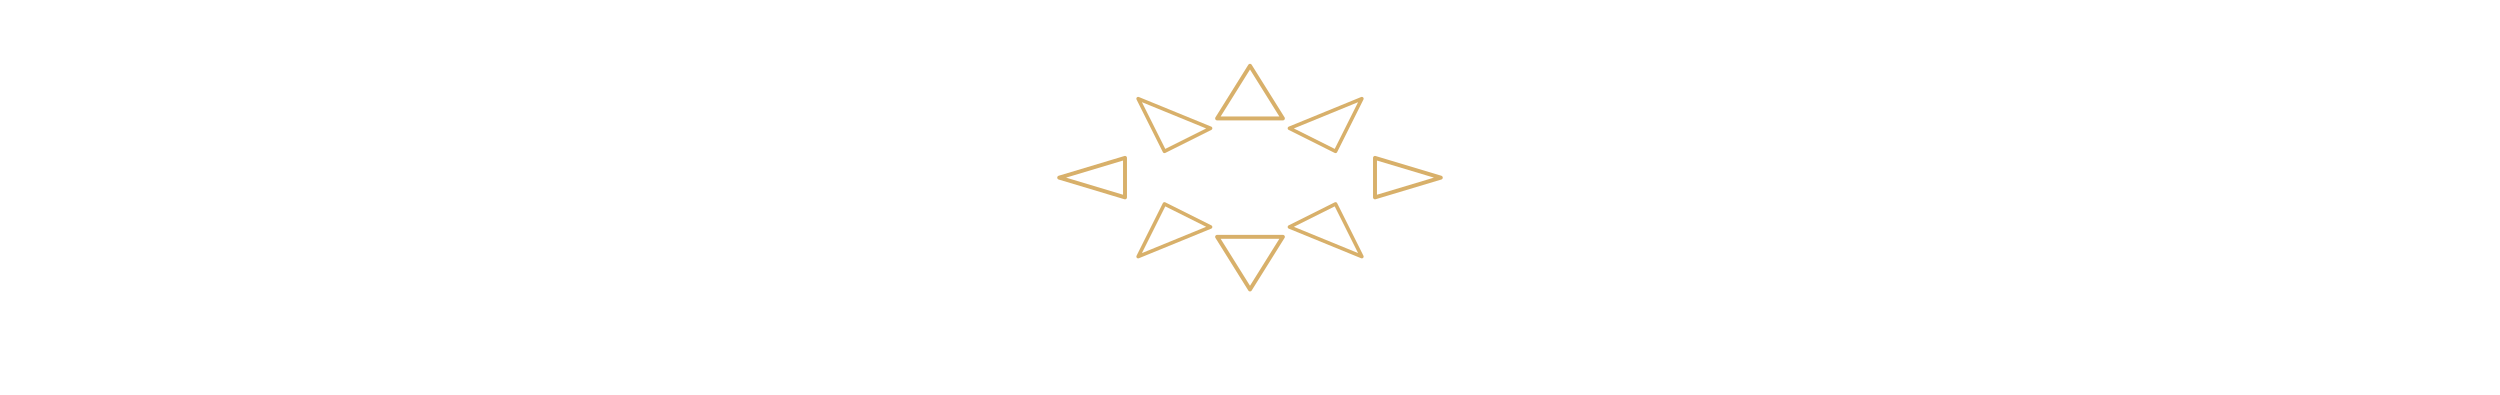
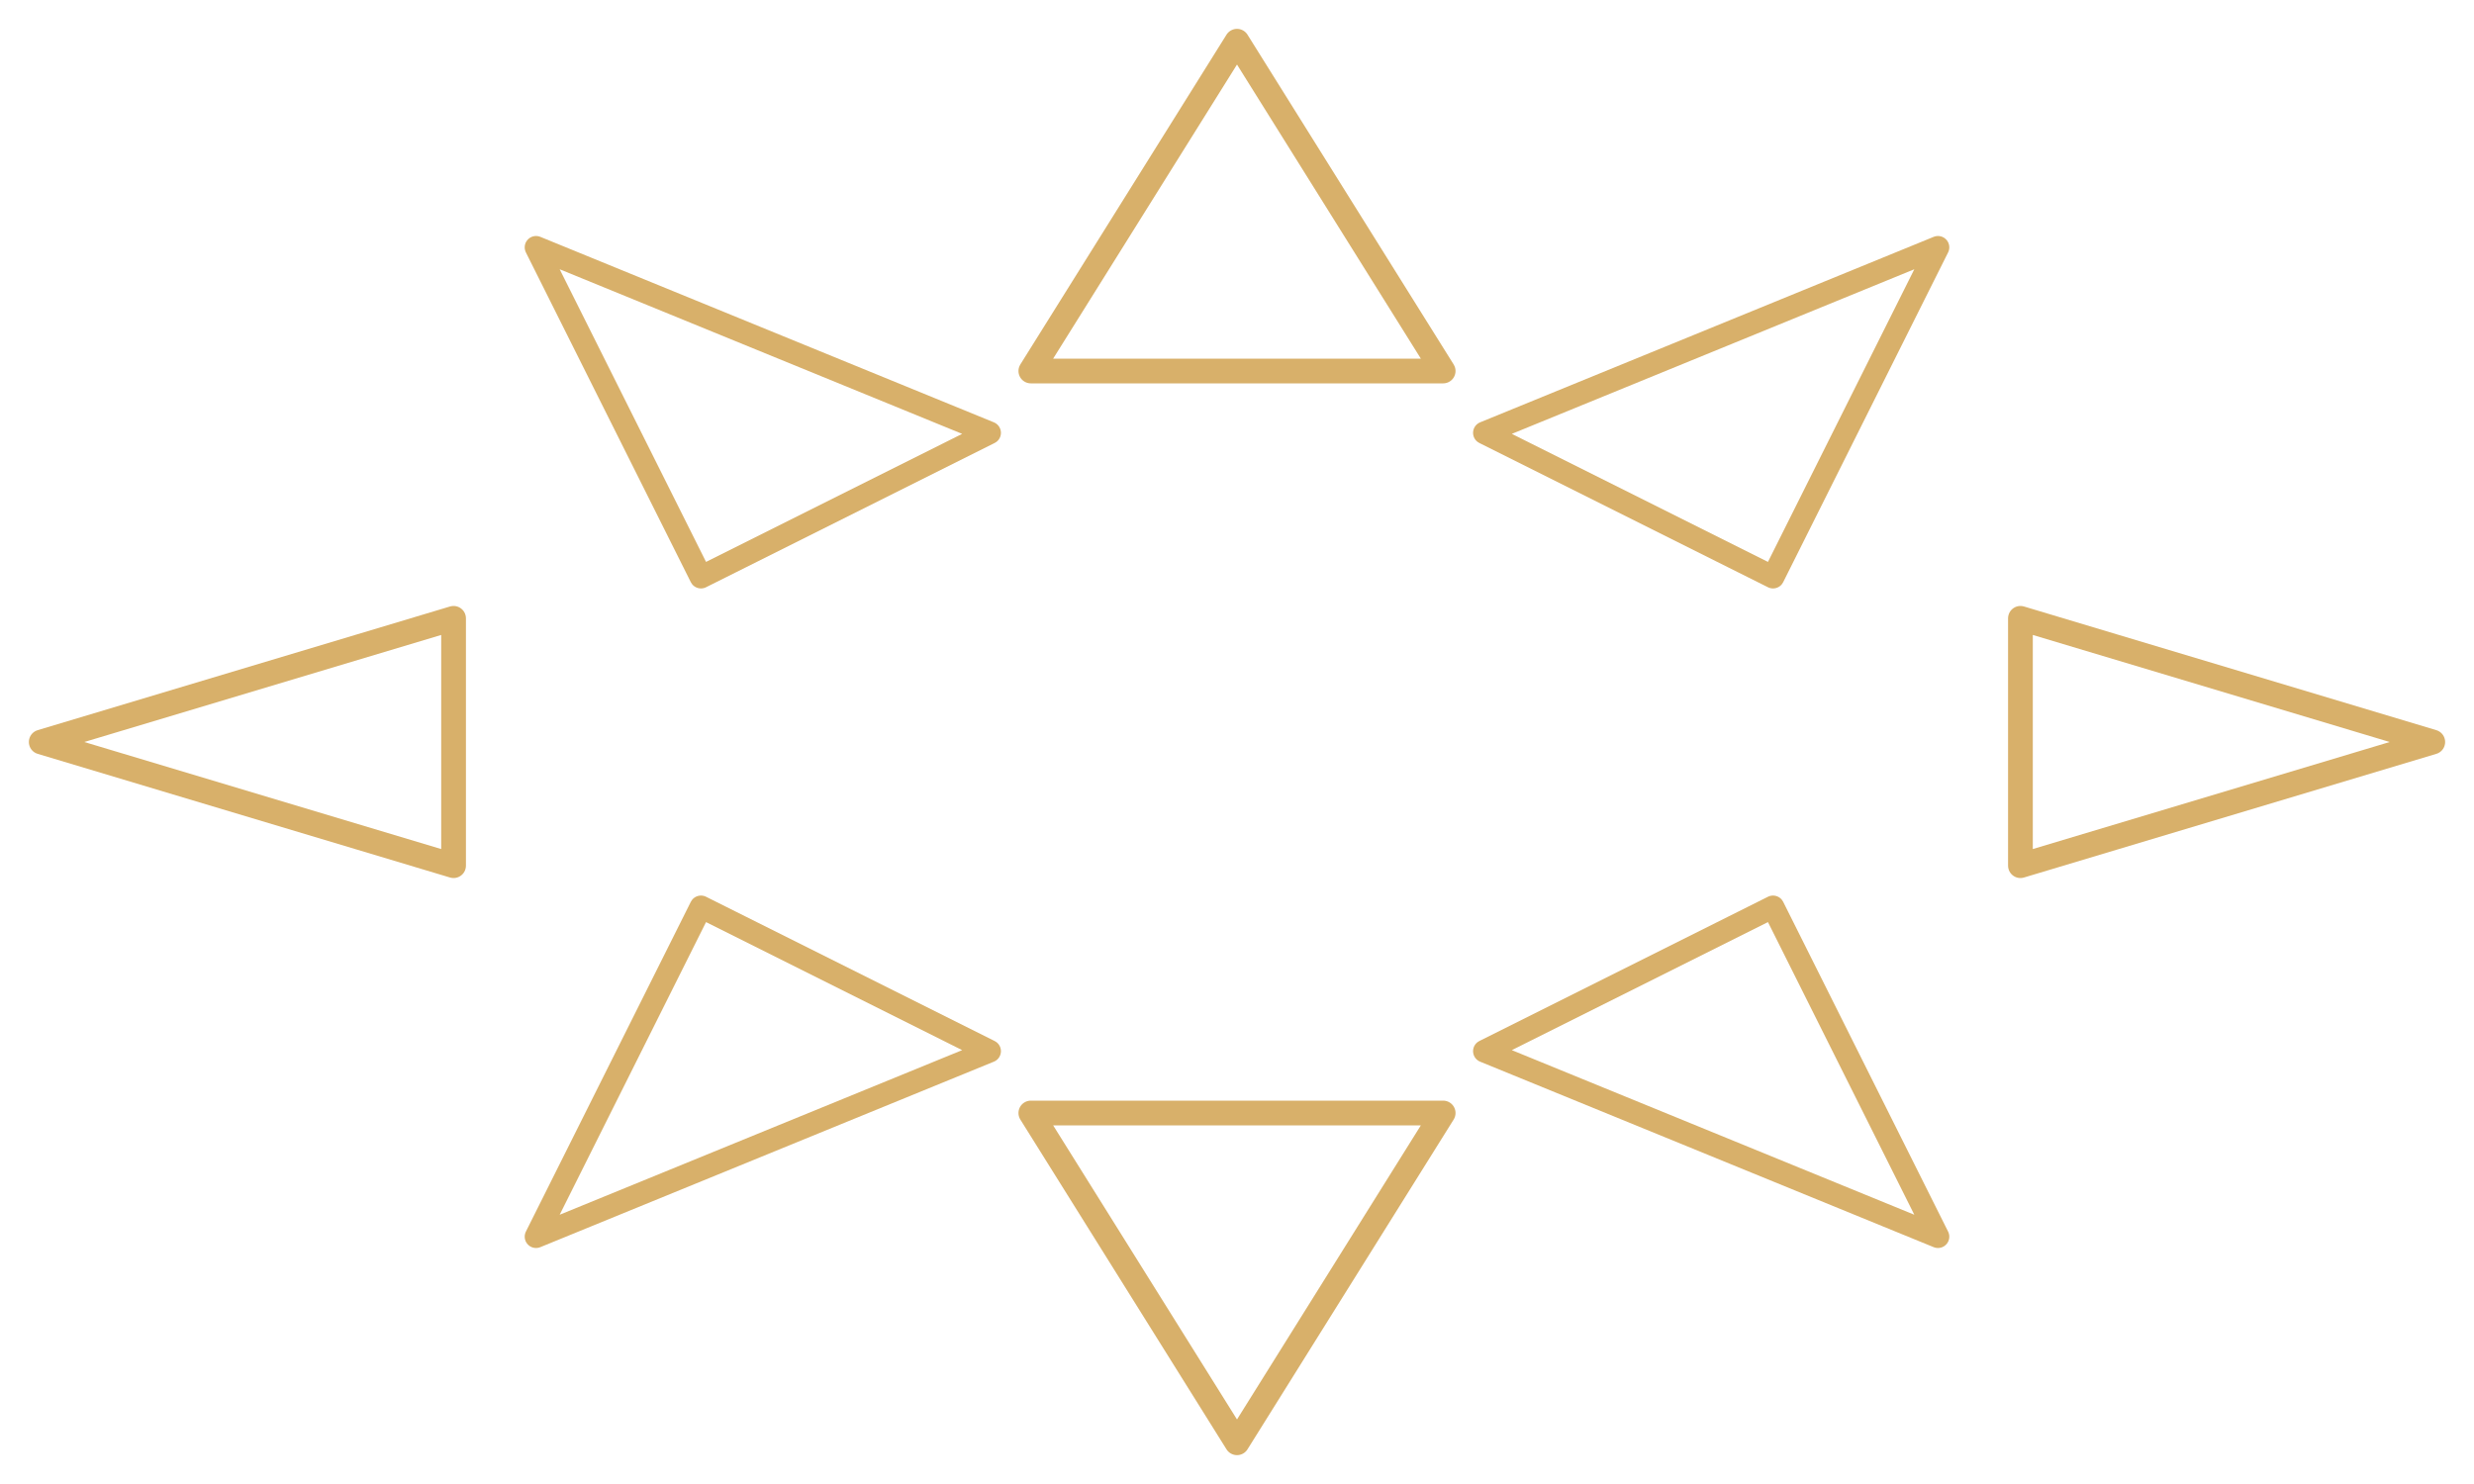
- <svg xmlns="http://www.w3.org/2000/svg" viewBox="0 0 760 120" fill="none">
+ <svg xmlns="http://www.w3.org/2000/svg" viewBox="320 18 120 72" fill="none">
  <g stroke="#d8b06a" stroke-linecap="round" stroke-linejoin="round">
    <path d="M380 20 390 36 370 36Z" stroke-width="1.2" />
    <path d="M438 54 418 48 418 60Z" stroke-width="1.2" />
    <path d="M380 88 390 72 370 72Z" stroke-width="1.2" />
    <path d="M322 54 342 48 342 60Z" stroke-width="1.2" />
    <path d="M414 30 406 46 392 39Z" stroke-width="1.1" />
    <path d="M414 78 392 69 406 62Z" stroke-width="1.1" />
    <path d="M346 78 354 62 368 69Z" stroke-width="1.1" />
    <path d="M346 30 368 39 354 46Z" stroke-width="1.1" />
  </g>
</svg>
